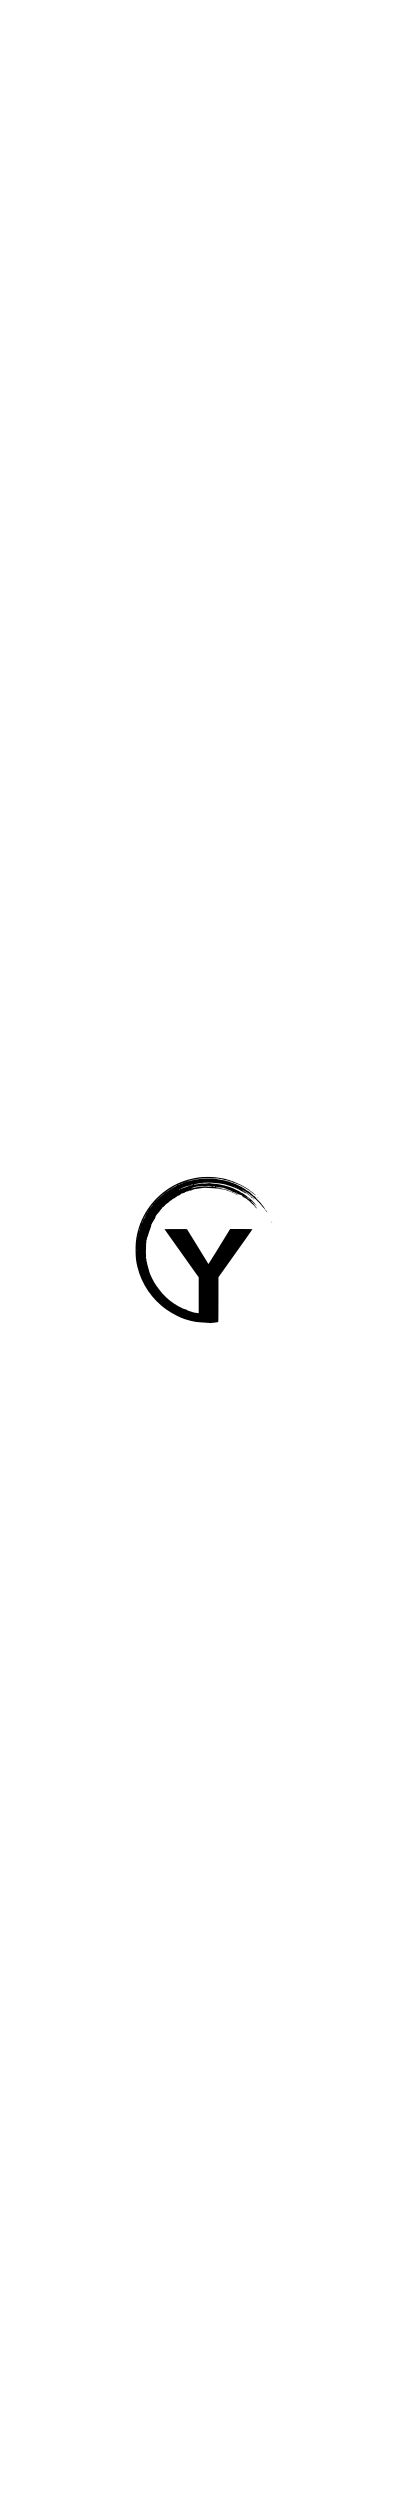
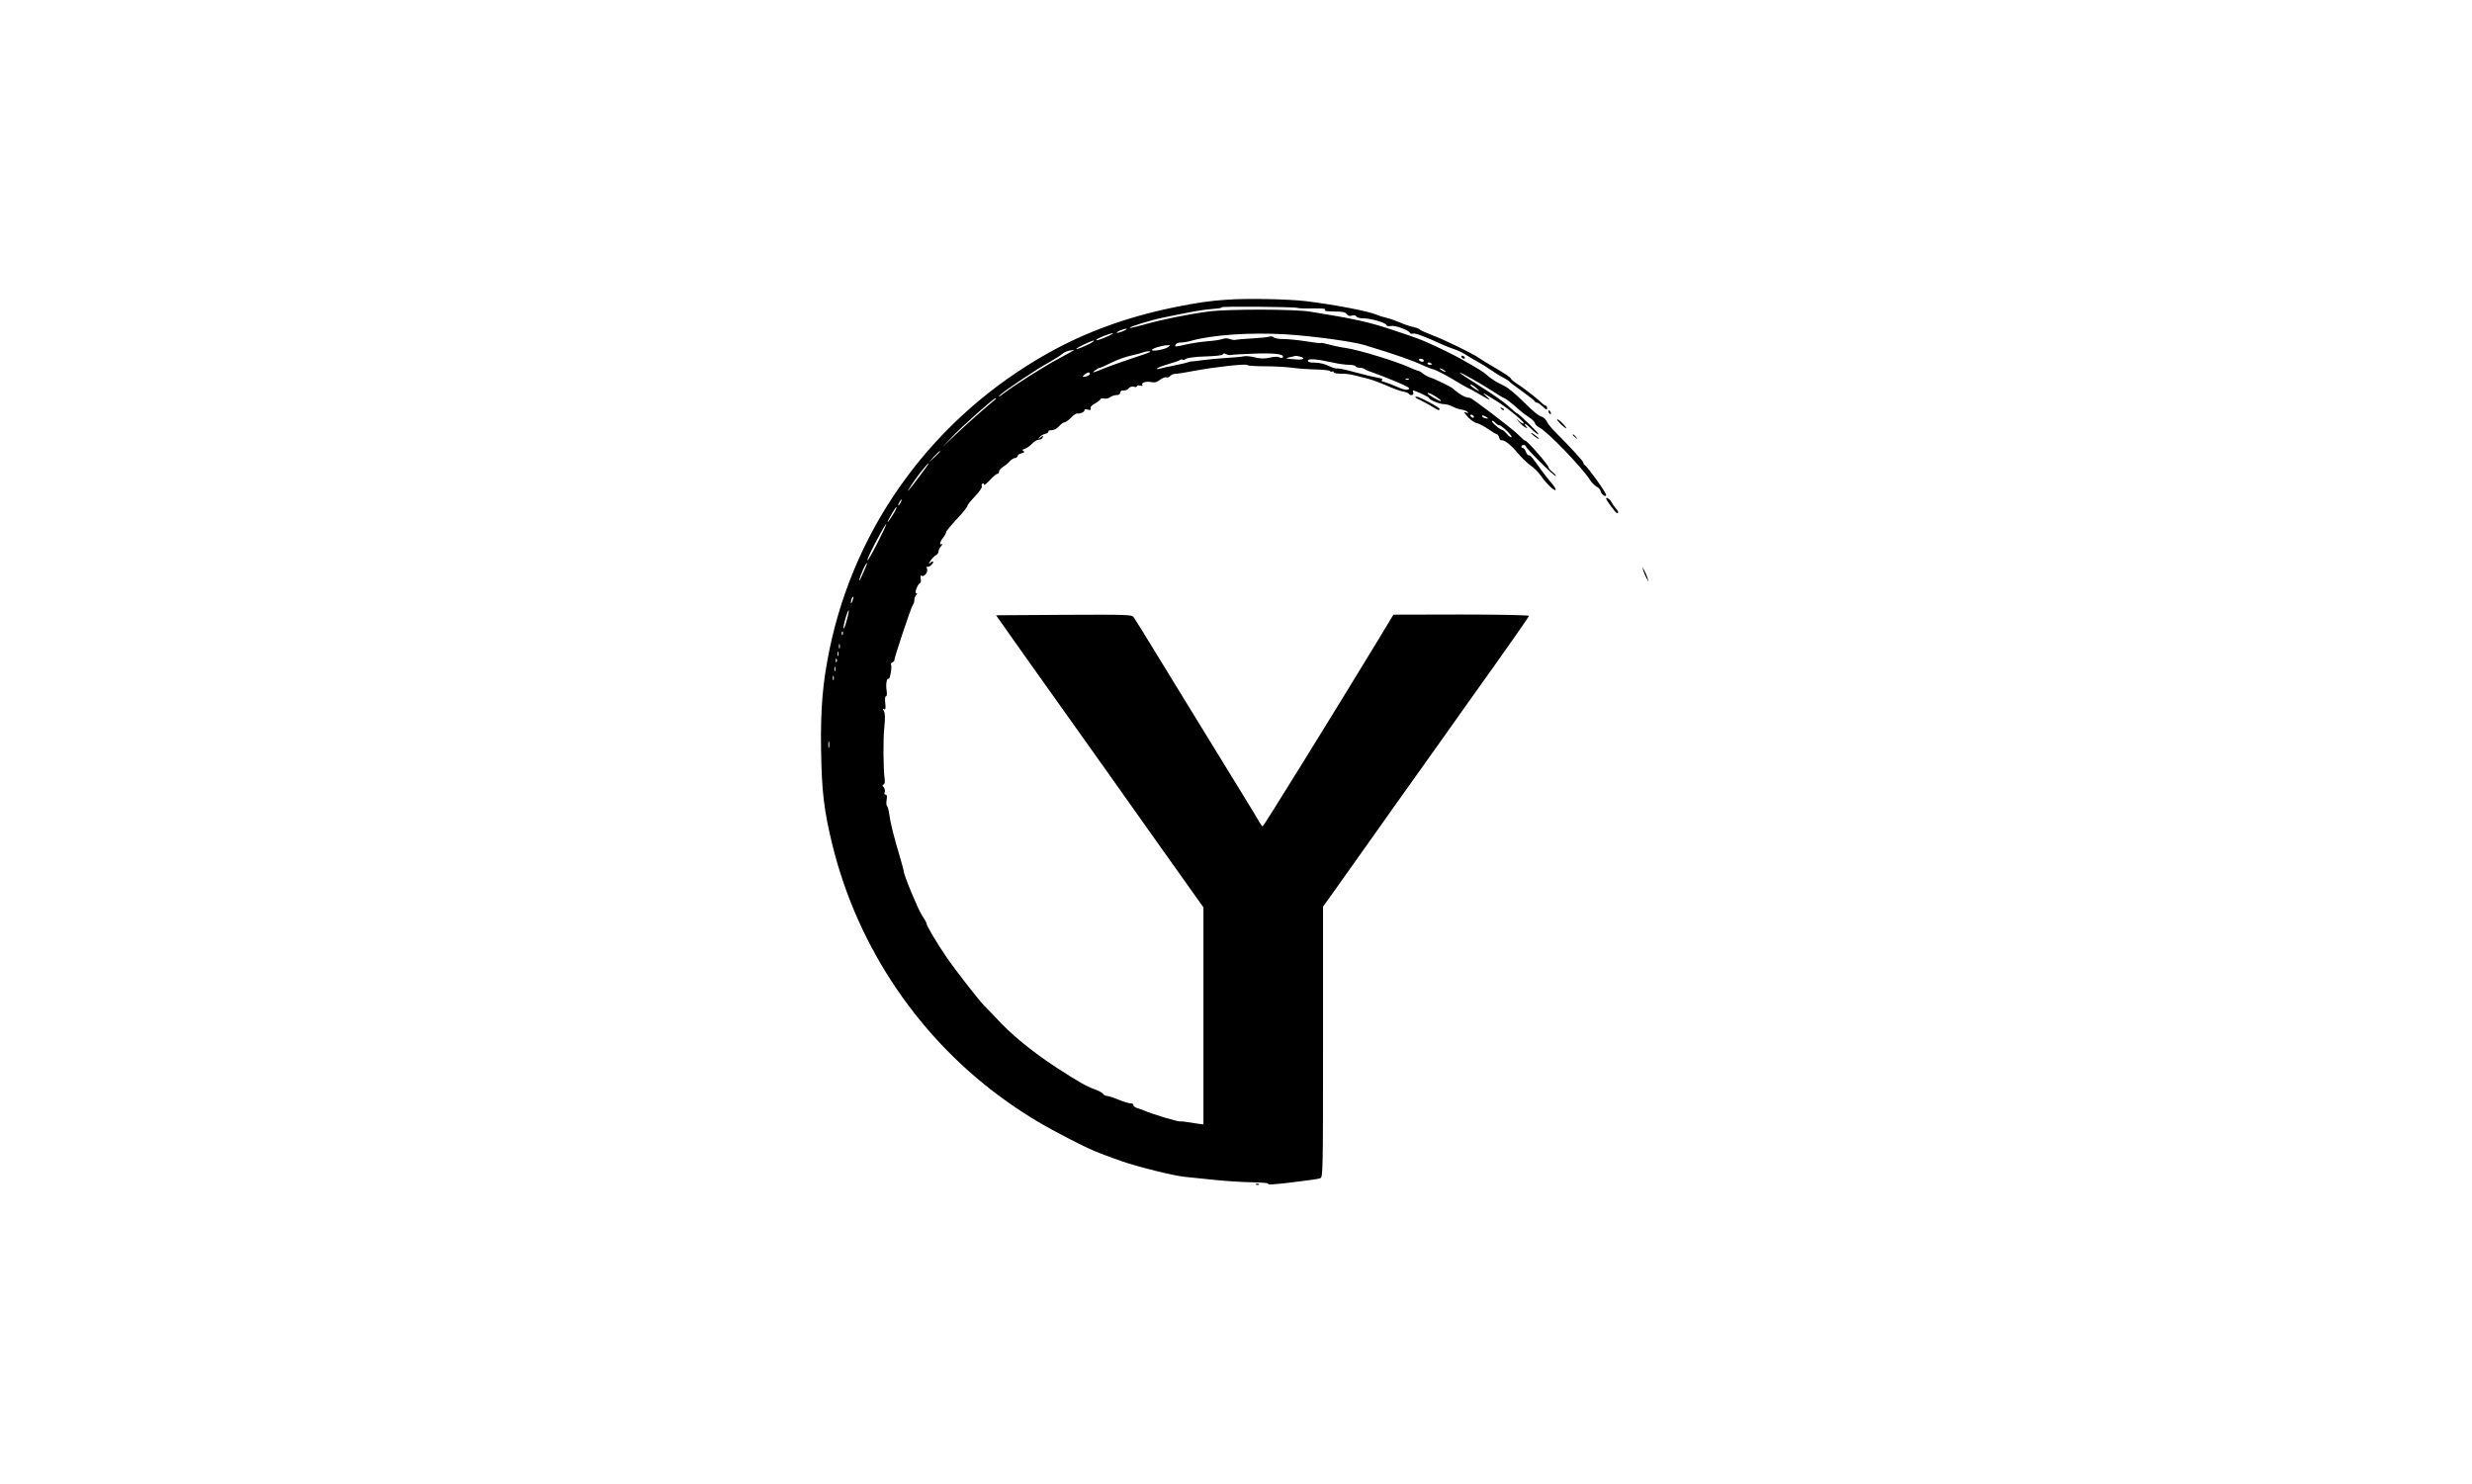
- <svg xmlns="http://www.w3.org/2000/svg" version="1.0" width="16pt" height="98pt" viewBox="0 0 1633 980" preserveAspectRatio="xMidYMid meet">
+ <svg xmlns="http://www.w3.org/2000/svg" class="w-11 h-11" version="1.0" viewBox="0 0 1633 980" preserveAspectRatio="xMidYMid meet">
  <g transform="translate(0,980) scale(0.1,-0.1)" fill="#000000" stroke="none">
    <path d="M8105 7820 c-119 -8 -197 -20 -347 -50 -312 -64 -585 -163 -836 -304 -747 -419 -1269 -1126 -1441 -1951 -46 -222 -61 -392 -57 -665 4 -279 19 -406 76 -637 169 -683 582 -1288 1155 -1693 127 -90 248 -162 410 -245 140 -72 186 -91 345 -147 110 -38 343 -96 415 -103 17 -2 95 -10 175 -18 80 -9 200 -17 268 -18 68 -1 118 -6 110 -10 -13 -8 58 -4 177 12 39 5 88 11 109 14 22 3 48 7 58 11 17 5 18 42 18 900 l0 894 73 102 c41 57 163 229 272 383 109 154 230 325 270 380 39 55 126 177 192 270 66 94 218 307 337 474 119 167 216 307 216 312 0 5 -197 9 -447 9 l-448 -1 -101 -167 c-289 -476 -757 -1232 -763 -1232 -3 0 -17 19 -30 43 -13 23 -53 89 -89 147 -103 167 -155 252 -402 655 -284 465 -316 515 -332 538 -12 16 -41 17 -460 15 l-448 -3 173 -245 c96 -135 227 -320 293 -412 65 -92 171 -240 234 -329 63 -89 240 -338 392 -553 l278 -391 0 -717 0 -717 -37 5 c-21 3 -54 8 -73 11 -19 4 -39 5 -44 4 -13 -3 -177 46 -231 69 -11 5 -33 13 -50 18 -16 5 -29 15 -28 21 2 6 -6 11 -17 11 -11 0 -48 11 -82 25 -34 14 -69 25 -79 25 -9 0 -19 6 -22 13 -2 6 -29 21 -58 31 -54 20 -102 47 -252 144 -163 107 -302 221 -401 331 -17 19 -50 52 -73 75 -33 33 -193 238 -251 323 -65 95 -132 208 -132 223 0 5 -13 28 -29 52 -26 38 -121 268 -121 292 0 6 -11 46 -24 90 -40 134 -64 228 -71 283 -4 29 -11 55 -15 58 -5 3 -6 21 -3 40 4 24 2 35 -7 35 -7 0 -10 7 -6 16 4 9 1 23 -6 32 -10 11 -10 16 -1 19 7 3 10 17 7 36 -9 67 -11 265 -2 345 6 57 5 89 -3 104 -9 16 -8 19 1 13 10 -6 12 3 8 39 -3 27 -2 46 5 46 6 0 7 15 4 38 -7 40 1 85 13 77 9 -6 24 81 16 94 -3 5 1 12 9 15 8 3 14 9 13 13 -3 11 112 356 123 368 5 5 9 18 9 30 0 12 5 26 12 33 9 9 9 12 0 12 -13 0 10 62 26 68 5 1 7 14 4 29 -3 17 -1 24 6 19 17 -10 44 23 36 46 -4 12 -2 18 4 14 5 -3 17 3 27 14 20 22 7 28 -14 8 -8 -7 -6 0 4 15 10 15 26 32 36 38 11 5 19 17 19 26 0 9 8 25 18 36 9 11 11 17 5 13 -20 -11 -15 13 7 41 11 14 20 31 20 37 0 7 32 45 70 86 39 41 70 80 70 86 0 7 23 36 51 65 27 28 48 58 45 65 -3 7 -1 16 4 19 6 4 10 0 10 -7 0 -7 17 6 39 30 21 23 44 42 50 42 6 0 11 7 11 15 0 8 12 22 28 32 15 9 34 25 42 35 9 11 25 21 35 22 11 2 19 8 18 14 -1 5 10 13 24 17 20 5 23 9 14 15 -10 6 -8 10 9 15 13 4 34 19 47 33 14 15 34 27 45 27 12 0 23 7 26 15 5 13 3 13 -14 0 -17 -14 -18 -14 -6 2 7 9 24 19 38 22 14 4 22 10 20 15 -3 5 6 9 21 9 17 0 36 10 49 26 13 14 29 26 37 26 7 0 26 14 42 30 16 17 34 29 39 28 20 -4 56 13 50 23 -3 6 5 7 20 3 20 -5 25 -3 21 8 -4 9 7 21 30 33 19 11 35 24 35 28 0 5 10 7 23 4 12 -3 31 1 41 9 11 8 30 14 43 14 14 0 23 6 23 15 0 8 7 15 15 15 23 0 29 2 44 17 7 8 22 11 32 8 10 -4 19 -2 19 3 0 6 10 8 22 4 14 -3 19 -1 14 6 -9 14 28 25 62 17 20 -4 36 0 55 16 15 11 34 19 42 16 7 -3 19 1 25 9 7 8 22 14 34 14 11 0 71 9 131 21 133 25 345 48 345 37 0 -4 53 -8 118 -8 64 0 146 -5 182 -10 36 -5 104 -10 153 -11 48 -1 90 -6 93 -10 3 -5 10 -7 15 -4 5 4 9 1 9 -4 0 -6 21 -10 48 -10 26 1 65 -4 87 -10 22 -5 65 -17 95 -24 30 -8 85 -29 122 -45 37 -17 84 -34 103 -38 19 -3 38 -10 41 -15 9 -16 37 -10 30 6 -3 8 -3 15 0 15 13 0 104 -43 104 -49 0 -12 69 -41 98 -41 15 0 41 -7 57 -16 17 -9 43 -18 59 -20 16 -2 34 -9 40 -15 8 -9 6 -10 -8 -5 -17 6 -17 5 -5 -11 24 -31 53 -53 79 -60 14 -3 47 -21 74 -40 26 -18 52 -33 56 -33 4 0 10 -9 13 -20 3 -11 9 -20 14 -19 19 5 61 -27 108 -83 28 -33 67 -71 87 -84 20 -13 50 -43 66 -66 37 -53 90 -104 98 -95 4 4 -8 24 -27 46 -19 21 -47 58 -64 81 -63 89 -77 105 -86 102 -5 -1 -14 9 -19 23 -5 14 -14 25 -20 25 -5 0 -10 5 -10 10 0 6 7 10 15 10 8 0 15 -4 15 -9 0 -13 191 -203 198 -196 3 2 -7 14 -21 26 -15 11 -27 25 -27 31 0 15 -145 181 -154 176 -2 -2 -25 18 -52 45 -44 42 -298 236 -313 238 -27 3 -44 10 -73 30 -18 13 -35 27 -38 30 -7 10 -121 66 -150 74 -14 4 -36 16 -49 26 -13 11 -27 19 -32 19 -5 0 -32 11 -61 24 -86 39 -327 113 -412 126 -43 6 -98 18 -122 25 -24 7 -45 11 -47 9 -2 -3 -46 2 -98 11 -52 8 -120 15 -151 15 -31 0 -60 5 -64 11 -3 6 -16 8 -28 5 -11 -4 -64 -9 -116 -12 -52 -3 -101 -7 -108 -9 -7 -3 -23 0 -37 5 -16 6 -34 6 -50 0 -13 -5 -59 -12 -102 -15 -43 -4 -105 -13 -138 -21 -74 -17 -76 -17 -69 -1 3 8 18 14 34 14 16 0 47 5 67 11 141 40 390 57 628 43 178 -11 439 -47 520 -71 224 -69 308 -98 397 -139 26 -11 51 -21 55 -21 12 0 111 -52 161 -84 24 -15 53 -31 65 -37 12 -5 45 -23 72 -39 85 -50 91 -52 55 -19 -22 19 -25 25 -10 16 14 -9 48 -29 75 -46 61 -36 189 -141 181 -148 -3 -4 -16 2 -28 13 l-23 19 20 -23 c11 -13 29 -29 40 -35 18 -9 19 -9 6 6 -25 30 0 18 36 -18 19 -19 40 -35 46 -35 11 1 -132 139 -143 140 -3 0 -28 21 -57 48 -28 26 -112 85 -187 131 -75 47 -134 86 -132 88 4 5 128 -65 214 -120 40 -26 75 -47 78 -47 7 0 60 -41 100 -78 14 -13 43 -35 65 -49 21 -14 39 -32 39 -39 0 -7 13 -20 30 -29 53 -27 279 -261 333 -345 12 -19 32 -39 44 -45 12 -5 24 -19 27 -31 6 -22 36 -42 36 -24 0 16 -126 191 -142 198 -5 2 -8 9 -8 15 0 9 -77 93 -185 202 -23 22 -47 52 -55 67 -7 15 -22 30 -33 34 -25 8 -47 25 -134 110 -40 40 -88 79 -106 89 -17 9 -45 24 -62 32 -16 9 -43 28 -60 43 -28 25 -49 38 -180 112 -43 24 -149 76 -220 107 -37 17 -109 43 -225 81 -157 53 -255 74 -545 121 -106 17 -538 18 -670 1 -133 -17 -319 -55 -429 -87 -49 -14 -91 -24 -93 -21 -6 6 143 52 217 67 205 42 251 50 300 55 30 3 63 6 73 7 9 1 17 4 17 7 0 7 481 3 500 -4 8 -3 42 -5 75 -4 91 2 122 -1 107 -11 -8 -5 15 -8 59 -9 56 0 76 -4 85 -17 9 -12 19 -15 35 -10 13 5 24 2 29 -6 5 -7 23 -12 42 -12 46 1 149 -27 155 -43 3 -8 15 -11 31 -8 28 6 114 -25 126 -45 4 -5 13 -8 20 -5 13 5 81 -20 191 -71 28 -12 67 -28 87 -34 20 -7 52 -22 70 -34 18 -12 53 -33 78 -46 25 -14 66 -39 91 -57 25 -17 61 -40 80 -49 19 -10 36 -21 39 -25 3 -5 41 -34 85 -65 44 -32 82 -61 83 -66 2 -5 9 -9 15 -9 6 0 24 -12 39 -27 22 -21 28 -23 28 -10 0 9 -4 17 -9 17 -4 0 -19 10 -32 23 -27 27 -126 103 -170 130 -16 11 -29 23 -29 28 0 4 -44 34 -97 65 -54 31 -105 63 -113 69 -27 22 -233 123 -310 151 -41 16 -78 32 -81 37 -3 5 -25 13 -48 18 -23 5 -61 18 -84 29 -23 10 -62 24 -87 30 -25 6 -54 15 -65 20 -49 23 -273 66 -465 90 -116 14 -391 20 -525 10z m-680 -205 c-16 -8 -37 -14 -45 -14 -8 0 -1 6 15 14 17 7 37 13 45 13 8 0 2 -6 -15 -13z m-100 -34 c-53 -24 -92 -36 -82 -25 11 11 88 42 107 42 8 0 -3 -7 -25 -17z m-119 -48 c-44 -23 -96 -44 -96 -38 0 7 101 55 115 55 6 -1 -3 -8 -19 -17z m509 -27 c-24 -16 -105 -30 -105 -18 0 10 63 29 100 31 23 1 24 0 5 -13z m-715 -72 c-104 -55 -298 -178 -375 -237 -26 -20 -33 -23 -21 -9 22 25 244 174 331 221 33 19 69 41 80 51 17 16 39 24 80 28 6 1 -37 -23 -95 -54z m598 41 c-2 -3 -58 -23 -124 -44 -65 -22 -153 -53 -194 -70 -57 -24 -69 -26 -50 -11 14 11 30 20 35 20 6 0 40 15 75 33 36 18 92 39 125 46 33 7 69 17 80 21 22 9 61 13 53 5z m534 -20 c7 2 78 6 157 9 138 4 198 -4 185 -25 -3 -5 -13 -5 -22 0 -11 6 -35 5 -65 -2 -36 -8 -60 -7 -98 2 -27 7 -60 10 -72 7 -12 -3 -65 -8 -117 -11 -52 -3 -124 -10 -159 -15 -35 -5 -67 -8 -70 -8 -3 1 -13 -2 -21 -5 -8 -3 -49 -13 -90 -21 -41 -8 -86 -18 -100 -22 -16 -4 -21 -3 -15 3 6 5 39 18 75 28 36 10 70 22 76 27 6 4 14 5 17 1 4 -3 13 0 21 6 9 7 59 14 127 16 69 2 115 7 117 14 2 7 9 8 22 1 10 -5 25 -8 32 -5z m456 -11 c37 -10 25 -22 -20 -19 -77 5 -85 7 -48 15 19 4 37 8 40 9 3 0 15 -2 28 -5z m220 -40 c35 -8 81 -14 102 -14 21 0 42 -4 45 -10 3 -5 16 -10 29 -10 12 0 26 -4 32 -9 5 -5 27 -14 49 -21 22 -7 89 -33 149 -58 86 -36 105 -47 91 -54 -12 -7 -33 -3 -73 15 -32 14 -70 29 -85 33 -19 4 -25 9 -17 14 8 5 -5 11 -31 15 -24 4 -91 20 -149 36 -58 16 -110 27 -117 25 -6 -3 -31 5 -55 16 -25 13 -63 22 -90 22 -33 0 -48 4 -48 13 0 16 61 11 168 -13z m597 16 c3 -5 -1 -10 -9 -10 -8 0 -18 5 -21 10 -3 6 1 10 9 10 8 0 18 -4 21 -10z m55 -26 c0 -2 -7 -4 -15 -4 -8 0 -15 4 -15 10 0 5 7 7 15 4 8 -4 15 -8 15 -10z m90 -50 c0 -2 -9 0 -20 6 -11 6 -20 13 -20 16 0 2 9 0 20 -6 11 -6 20 -13 20 -16z m-2350 -13 c0 -10 -24 -21 -43 -21 -7 0 -3 7 7 15 22 17 36 19 36 6z m2107 -37 c-3 -3 -12 -4 -19 -1 -8 3 -5 6 6 6 11 1 17 -2 13 -5z m448 -60 c17 -14 21 -21 10 -15 -30 14 -61 40 -50 41 6 0 24 -12 40 -26z m-250 -68 c11 -8 17 -16 13 -16 -13 0 -88 44 -88 52 0 9 43 -12 75 -36z m-2930 -5 c-6 -4 -48 -41 -95 -81 -47 -40 -123 -110 -170 -154 l-85 -81 70 74 c69 72 270 251 283 251 3 0 2 -4 -3 -9z m3160 -111 c3 -5 2 -10 -4 -10 -5 0 -13 5 -16 10 -3 6 -2 10 4 10 5 0 13 -4 16 -10z m95 -14 c0 -2 -9 -2 -20 1 -11 3 -20 9 -20 15 0 5 9 4 20 -2 11 -6 20 -12 20 -14z m50 -31 c7 -8 18 -15 24 -15 16 0 89 -70 81 -78 -4 -4 -17 5 -30 21 -13 15 -28 27 -33 27 -5 0 -25 13 -43 30 -19 16 -29 30 -23 30 6 0 17 -7 24 -15z m-3670 -188 c0 -2 -17 -19 -37 -38 l-38 -34 34 38 c33 34 41 42 41 34z m-136 -164 c-83 -111 -99 -126 -45 -45 40 60 99 132 107 132 2 0 -26 -39 -62 -87z m-124 -173 c-6 -11 -13 -20 -16 -20 -2 0 0 9 6 20 6 11 13 20 16 20 2 0 0 -9 -6 -20z m-51 -80 c-17 -27 -33 -50 -35 -50 -7 0 51 100 58 100 4 0 -6 -22 -23 -50z m-104 -190 c-35 -69 -64 -119 -65 -112 0 14 33 81 87 180 60 107 45 63 -22 -68z m-74 -152 c-5 -13 -19 -43 -30 -68 -26 -55 -17 -15 10 46 20 45 36 62 20 22z m-90 -229 c-5 -13 -10 -19 -10 -12 -1 15 10 45 15 40 3 -2 0 -15 -5 -28z m-38 -129 c-9 -35 -19 -58 -21 -52 -4 13 28 125 34 119 3 -2 -3 -33 -13 -67z m-26 -92 c-3 -8 -6 -5 -6 6 -1 11 2 17 5 13 3 -3 4 -12 1 -19z m-20 -90 c-3 -7 -5 -2 -5 12 0 14 2 19 5 13 2 -7 2 -19 0 -25z m-10 -50 c-3 -7 -5 -2 -5 12 0 14 2 19 5 13 2 -7 2 -19 0 -25z m-10 -40 c-3 -8 -6 -5 -6 6 -1 11 2 17 5 13 3 -3 4 -12 1 -19z m-10 -60 c-3 -7 -5 -2 -5 12 0 14 2 19 5 13 2 -7 2 -19 0 -25z m-10 -60 c-3 -7 -5 -2 -5 12 0 14 2 19 5 13 2 -7 2 -19 0 -25z m-30 -445 c-3 -10 -5 -2 -5 17 0 19 2 27 5 18 2 -10 2 -26 0 -35z" />
    <path d="M9655 7440 c3 -5 11 -10 16 -10 6 0 7 5 4 10 -3 6 -11 10 -16 10 -6 0 -7 -4 -4 -10z" />
    <path d="M9350 7175 c0 -2 19 -13 43 -24 23 -12 56 -30 72 -40 33 -22 45 -25 45 -13 0 5 -32 25 -70 45 -67 35 -90 43 -90 32z" />
    <path d="M9917 7099 c7 -7 15 -10 18 -7 3 3 -2 9 -12 12 -14 6 -15 5 -6 -5z" />
    <path d="M10230 7081 c0 -6 4 -13 10 -16 6 -3 7 1 4 9 -7 18 -14 21 -14 7z" />
    <path d="M10308 7000 c17 -16 34 -30 38 -30 4 0 -5 14 -21 30 -16 17 -33 30 -38 30 -5 0 5 -13 21 -30z" />
    <path d="M10133 6920 c14 -11 28 -20 32 -20 4 0 -4 9 -18 20 -14 11 -28 20 -32 20 -4 0 4 -9 18 -20z" />
    <path d="M10390 6926 c0 -2 8 -10 18 -17 15 -13 16 -12 3 4 -13 16 -21 21 -21 13z" />
    <path d="M10610 6506 c0 -11 64 -96 72 -96 13 0 9 12 -9 32 -9 10 -21 28 -27 40 -10 20 -36 37 -36 24z" />
    <path d="M10856 6030 c4 -14 13 -36 21 -50 l14 -25 -7 25 c-4 14 -13 36 -21 50 l-14 25 7 -25z" />
    <path d="M8298 1973 c7 -3 16 -2 19 1 4 3 -2 6 -13 5 -11 0 -14 -3 -6 -6z" />
  </g>
</svg>
